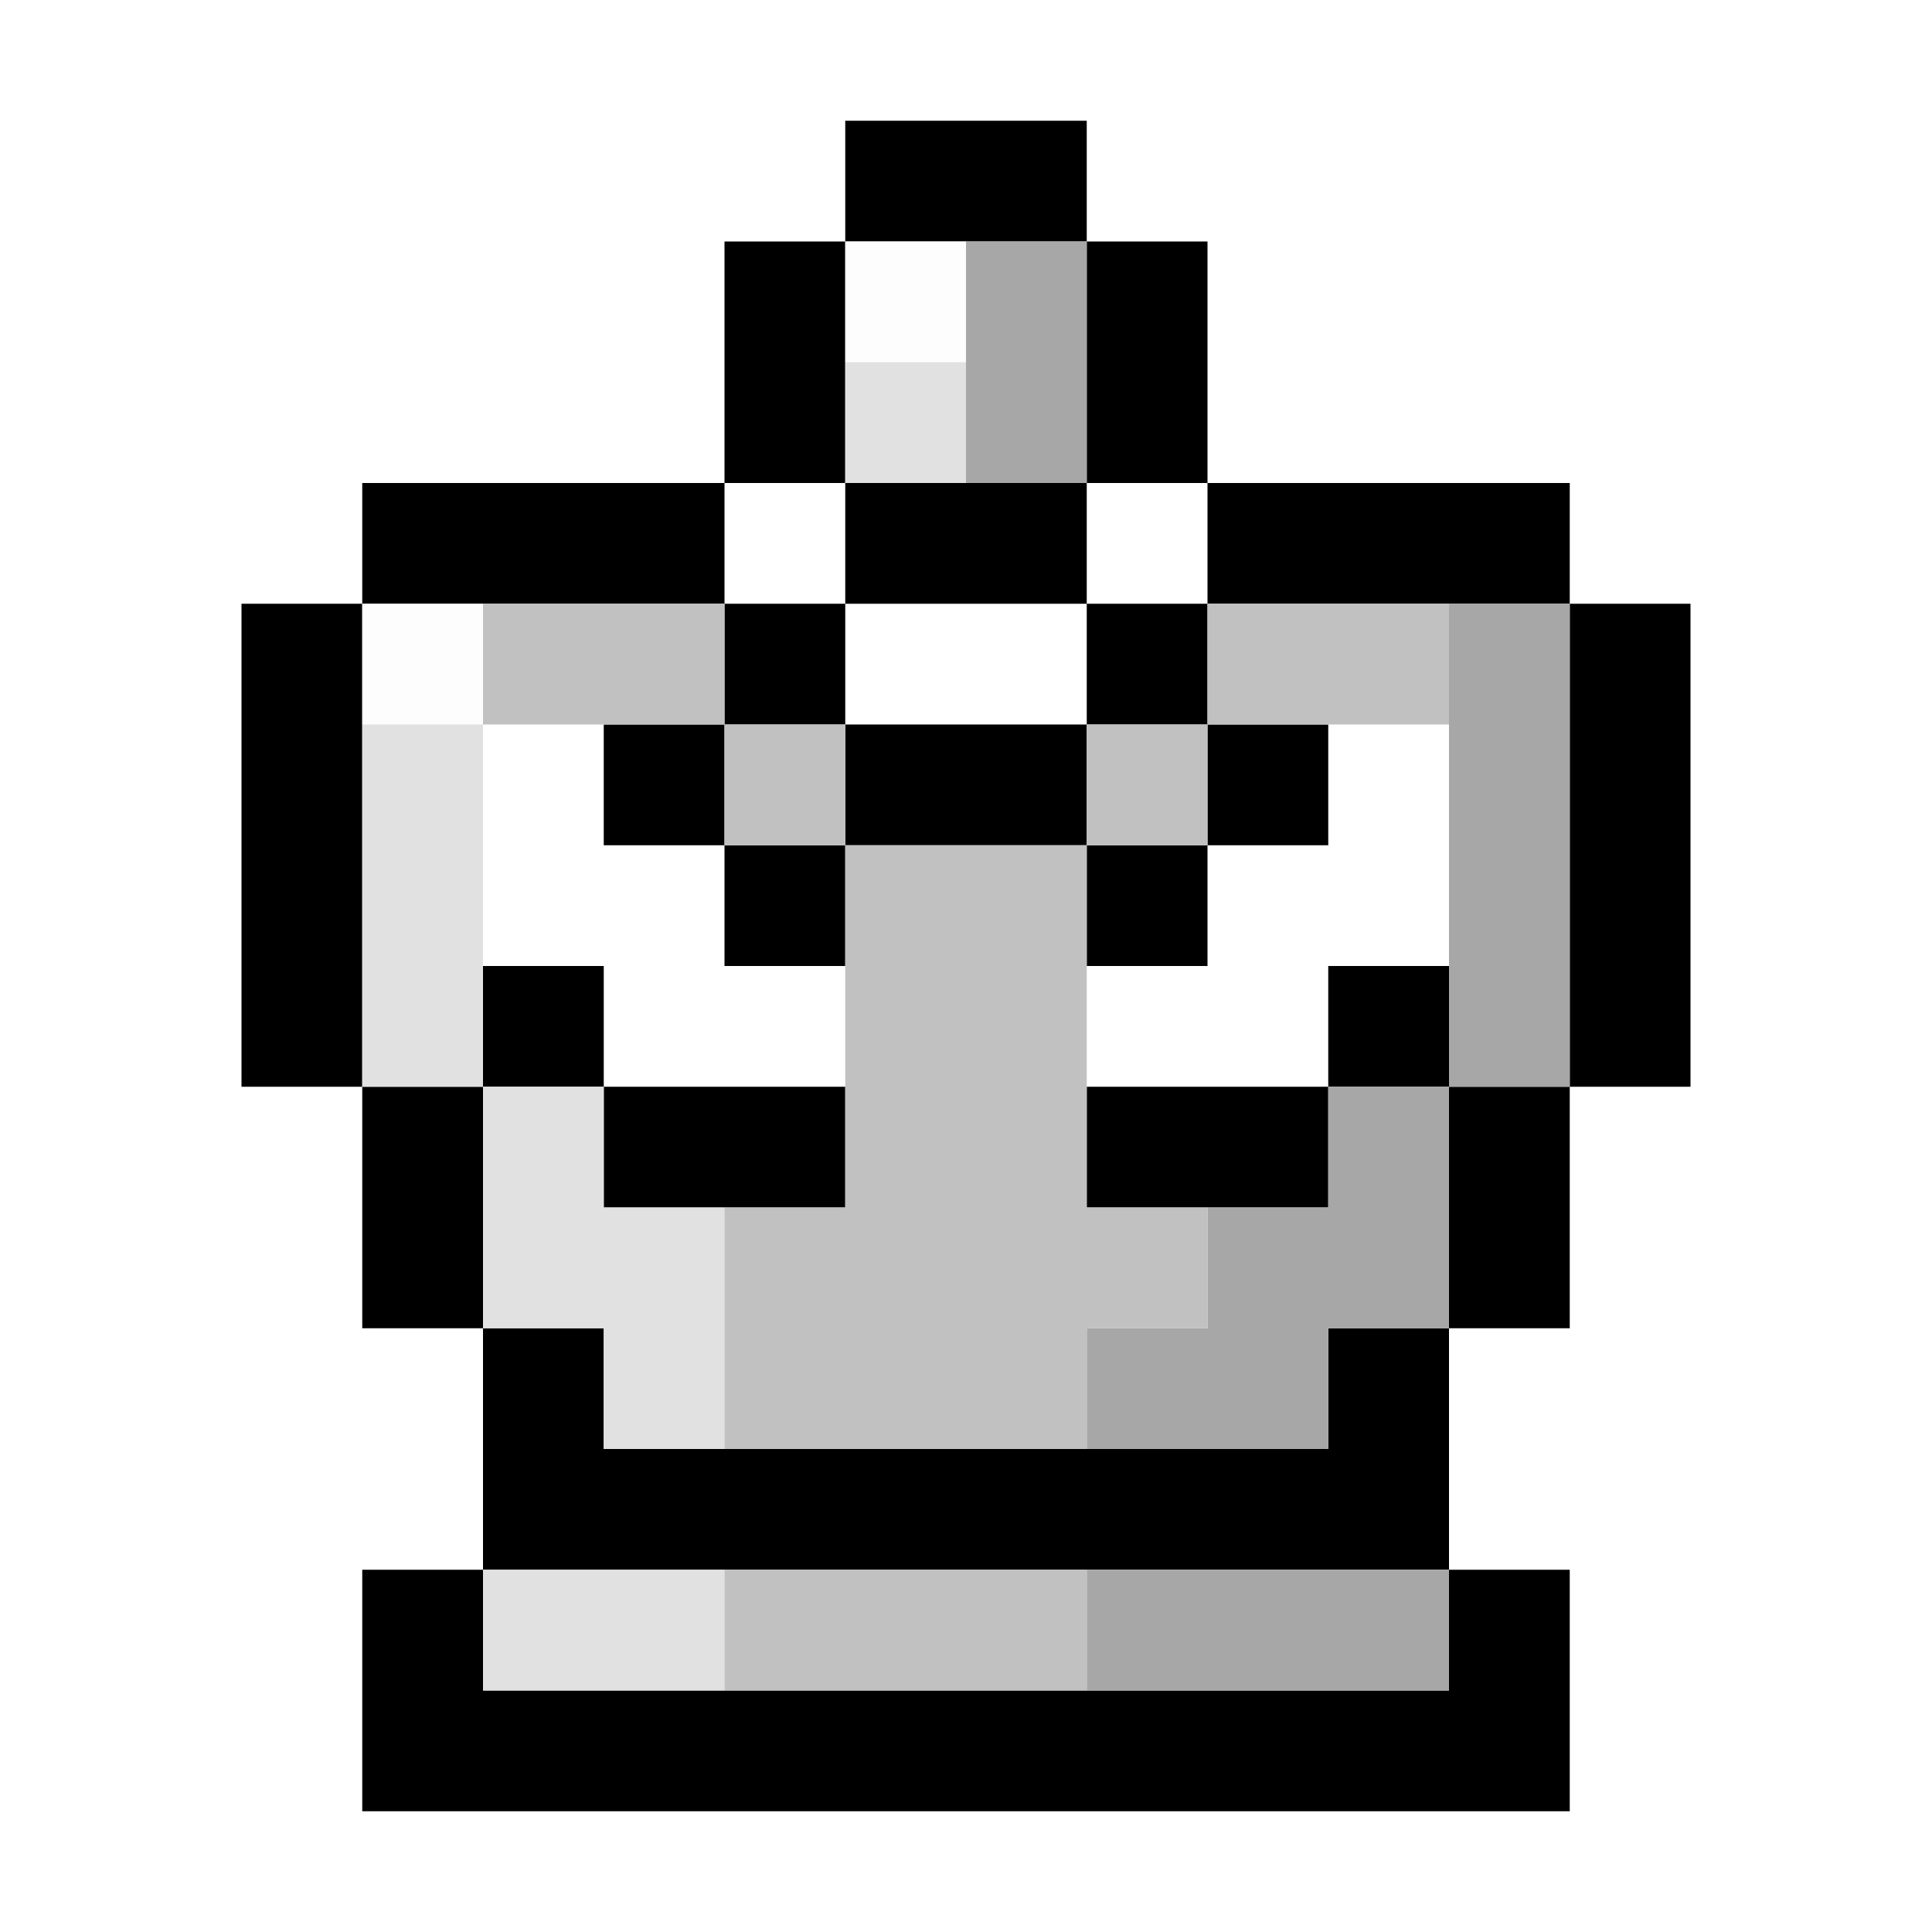
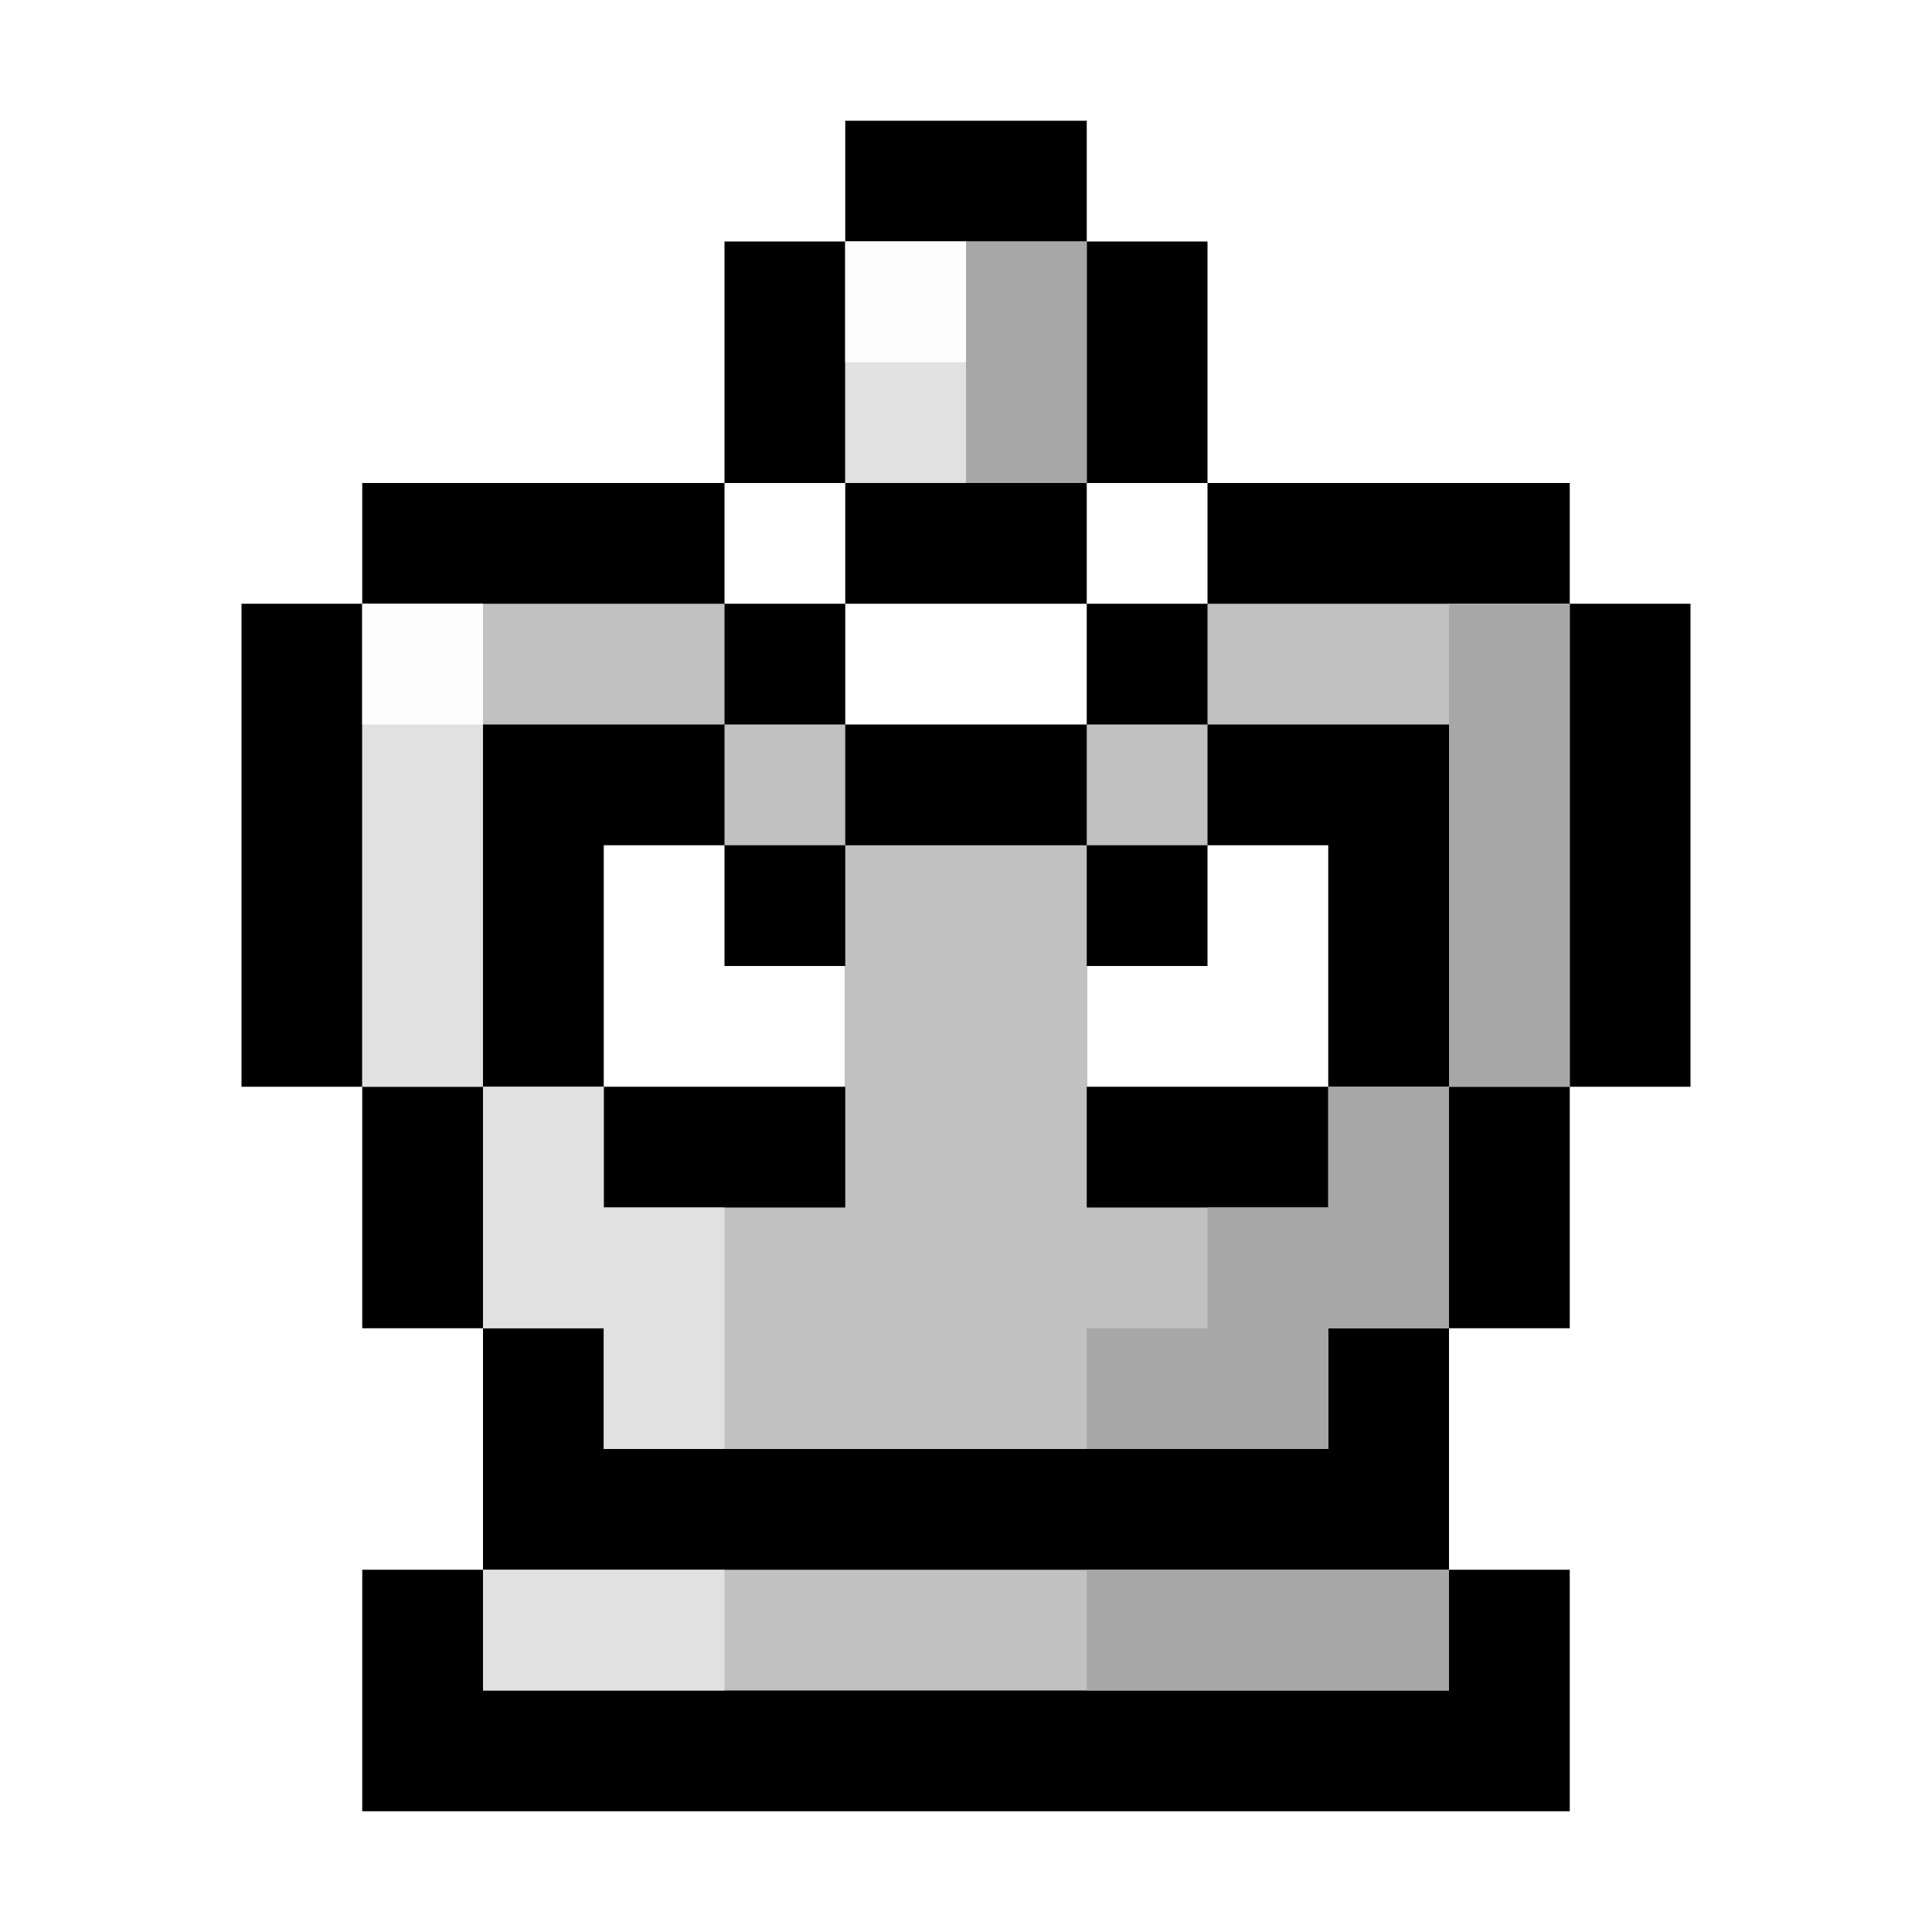
<svg xmlns="http://www.w3.org/2000/svg" width="16" height="16" viewBox="0 0 16 16" fill="none">
-   <path d="M7 1.5H9H7ZM6 2.5H7H6ZM9 2.5H10H9ZM6 3.5H7H6ZM9 3.5H10H9ZM3 4.5H6H3ZM7 4.5H9H7ZM10 4.5H13H10ZM2 5.5H3H2ZM6 5.5H7H6ZM9 5.5H10H9ZM13 5.5H14H13ZM2 6.5H3H2ZM5 6.5H6H5ZM7 6.5H9H7ZM10 6.5H11H10ZM13 6.5H14H13ZM2 7.5H3H2ZM6 7.5H7H6ZM9 7.5H10H9ZM13 7.5H14H13ZM2 8.5H3H2ZM4 8.5H5H4ZM11 8.5H12H11ZM13 8.5H14H13ZM3 9.5H4H3ZM5 9.5H7H5ZM9 9.5H11H9ZM12 9.5H13H12ZM3 10.5H4H3ZM12 10.5H13H12ZM4 11.5H5H4ZM11 11.5H12H11ZM4 12.5H12H4ZM3 13.5H4H3ZM12 13.5H13H12ZM3 14.5H13Z" fill="black" />
-   <path d="M3 14.5H13M7 1.5H9H7ZM6 2.5H7H6ZM9 2.5H10H9ZM6 3.5H7H6ZM9 3.5H10H9ZM3 4.5H6H3ZM7 4.5H9H7ZM10 4.5H13H10ZM2 5.5H3H2ZM6 5.5H7H6ZM9 5.5H10H9ZM13 5.5H14H13ZM2 6.5H3H2ZM5 6.5H6H5ZM7 6.5H9H7ZM10 6.5H11H10ZM13 6.5H14H13ZM2 7.5H3H2ZM6 7.5H7H6ZM9 7.5H10H9ZM13 7.5H14H13ZM2 8.5H3H2ZM4 8.5H5H4ZM11 8.5H12H11ZM13 8.5H14H13ZM3 9.5H4H3ZM5 9.5H7H5ZM9 9.5H11H9ZM12 9.5H13H12ZM3 10.5H4H3ZM12 10.5H13H12ZM4 11.5H5H4ZM11 11.5H12H11ZM4 12.5H12H4ZM3 13.5H4H3ZM12 13.5H13H12Z" stroke="black" />
-   <path d="M7 2.5H8H7ZM3 5.5H4Z" fill="black" />
-   <path d="M3 5.5H4M7 2.5H8H7Z" stroke="#FDFDFD" />
-   <path d="M8 2.5H9H8ZM8 3.5H9H8ZM12 5.5H13H12ZM12 6.5H13H12ZM12 7.5H13H12ZM12 8.5H13H12ZM11 9.5H12H11ZM10 10.5H12H10ZM9 11.5H11H9ZM9 13.5H12Z" fill="black" />
-   <path d="M9 13.5H12M8 2.5H9H8ZM8 3.5H9H8ZM12 5.5H13H12ZM12 6.5H13H12ZM12 7.5H13H12ZM12 8.5H13H12ZM11 9.5H12H11ZM10 10.5H12H10ZM9 11.5H11H9Z" stroke="#A7A7A7" />
-   <path d="M7 3.5H8H7ZM3 6.5H4H3ZM3 7.5H4H3ZM3 8.5H4H3ZM4 9.5H5H4ZM4 10.5H6H4ZM5 11.5H6H5ZM4 13.5H6Z" fill="black" />
-   <path d="M4 13.5H6M7 3.5H8H7ZM3 6.5H4H3ZM3 7.5H4H3ZM3 8.5H4H3ZM4 9.5H5H4ZM4 10.5H6H4ZM5 11.5H6H5Z" stroke="#E1E1E1" />
-   <path d="M4 5.5H6H4ZM10 5.5H12H10ZM6 6.5H7H6ZM9 6.5H10H9ZM7 7.5H9H7ZM7 8.5H9H7ZM7 9.5H9H7ZM6 10.5H10H6ZM6 11.5H9H6ZM6 13.5H9Z" fill="black" />
-   <path d="M6 13.5H9M4 5.5H6H4ZM10 5.5H12H10ZM6 6.5H7H6ZM9 6.5H10H9ZM7 7.5H9H7ZM7 8.5H9H7ZM7 9.5H9H7ZM6 10.5H10H6ZM6 11.5H9H6Z" stroke="#C1C1C1" />
+   <path d="M6 2H7V1H9V2H10V4H9V5H7V4H6V2Z" fill="black" />
+   <path fill-rule="evenodd" clip-rule="evenodd" d="M6 4V5H7V6H9V5H10V4H13V5H14V9H13V11H12V13H13V15H3V13H4V11H3V9H2V5H3V4H6ZM6 7H5V9H7V8H6V7ZM9 8V9H11V7H10V8H9Z" fill="black" />
+   <path d="M9 2H7V4H9V2Z" fill="#C1C1C1" />
+   <path fill-rule="evenodd" clip-rule="evenodd" d="M6 6V5H3V9H4V11H5V12H11V11H12V9H13V5H10V6H9V7H7V6H6ZM6 6V7H7V10H5V9H4V6H6ZM9 7V10H11V9H12V6H10V7H9Z" fill="#C1C1C1" />
+   <path d="M4 14V13H12V14H4Z" fill="#C1C1C1" />
+   <path d="M8 4V2H9V4H8Z" fill="#A7A7A7" />
+   <path d="M9 12V11H10V10H11V9H12V11H11V12H9Z" fill="#A7A7A7" />
+   <path d="M12 9H13V5H12V9Z" fill="#A7A7A7" />
+   <path d="M12 13V14H9V13H12Z" fill="#A7A7A7" />
+   <path d="M8 2H7V4H8V2Z" fill="#E1E1E1" />
+   <path d="M4 9V5H3V9H4Z" fill="#E1E1E1" />
+   <path d="M4 9V11H5V12H6V10H5V9H4Z" fill="#E1E1E1" />
+   <path d="M4 13V14H6V13H4Z" fill="#E1E1E1" />
+   <path d="M8 2H7V3H8V2Z" fill="#FDFDFD" />
+   <path d="M4 5H3V6H4V5Z" fill="#FDFDFD" />
</svg>
